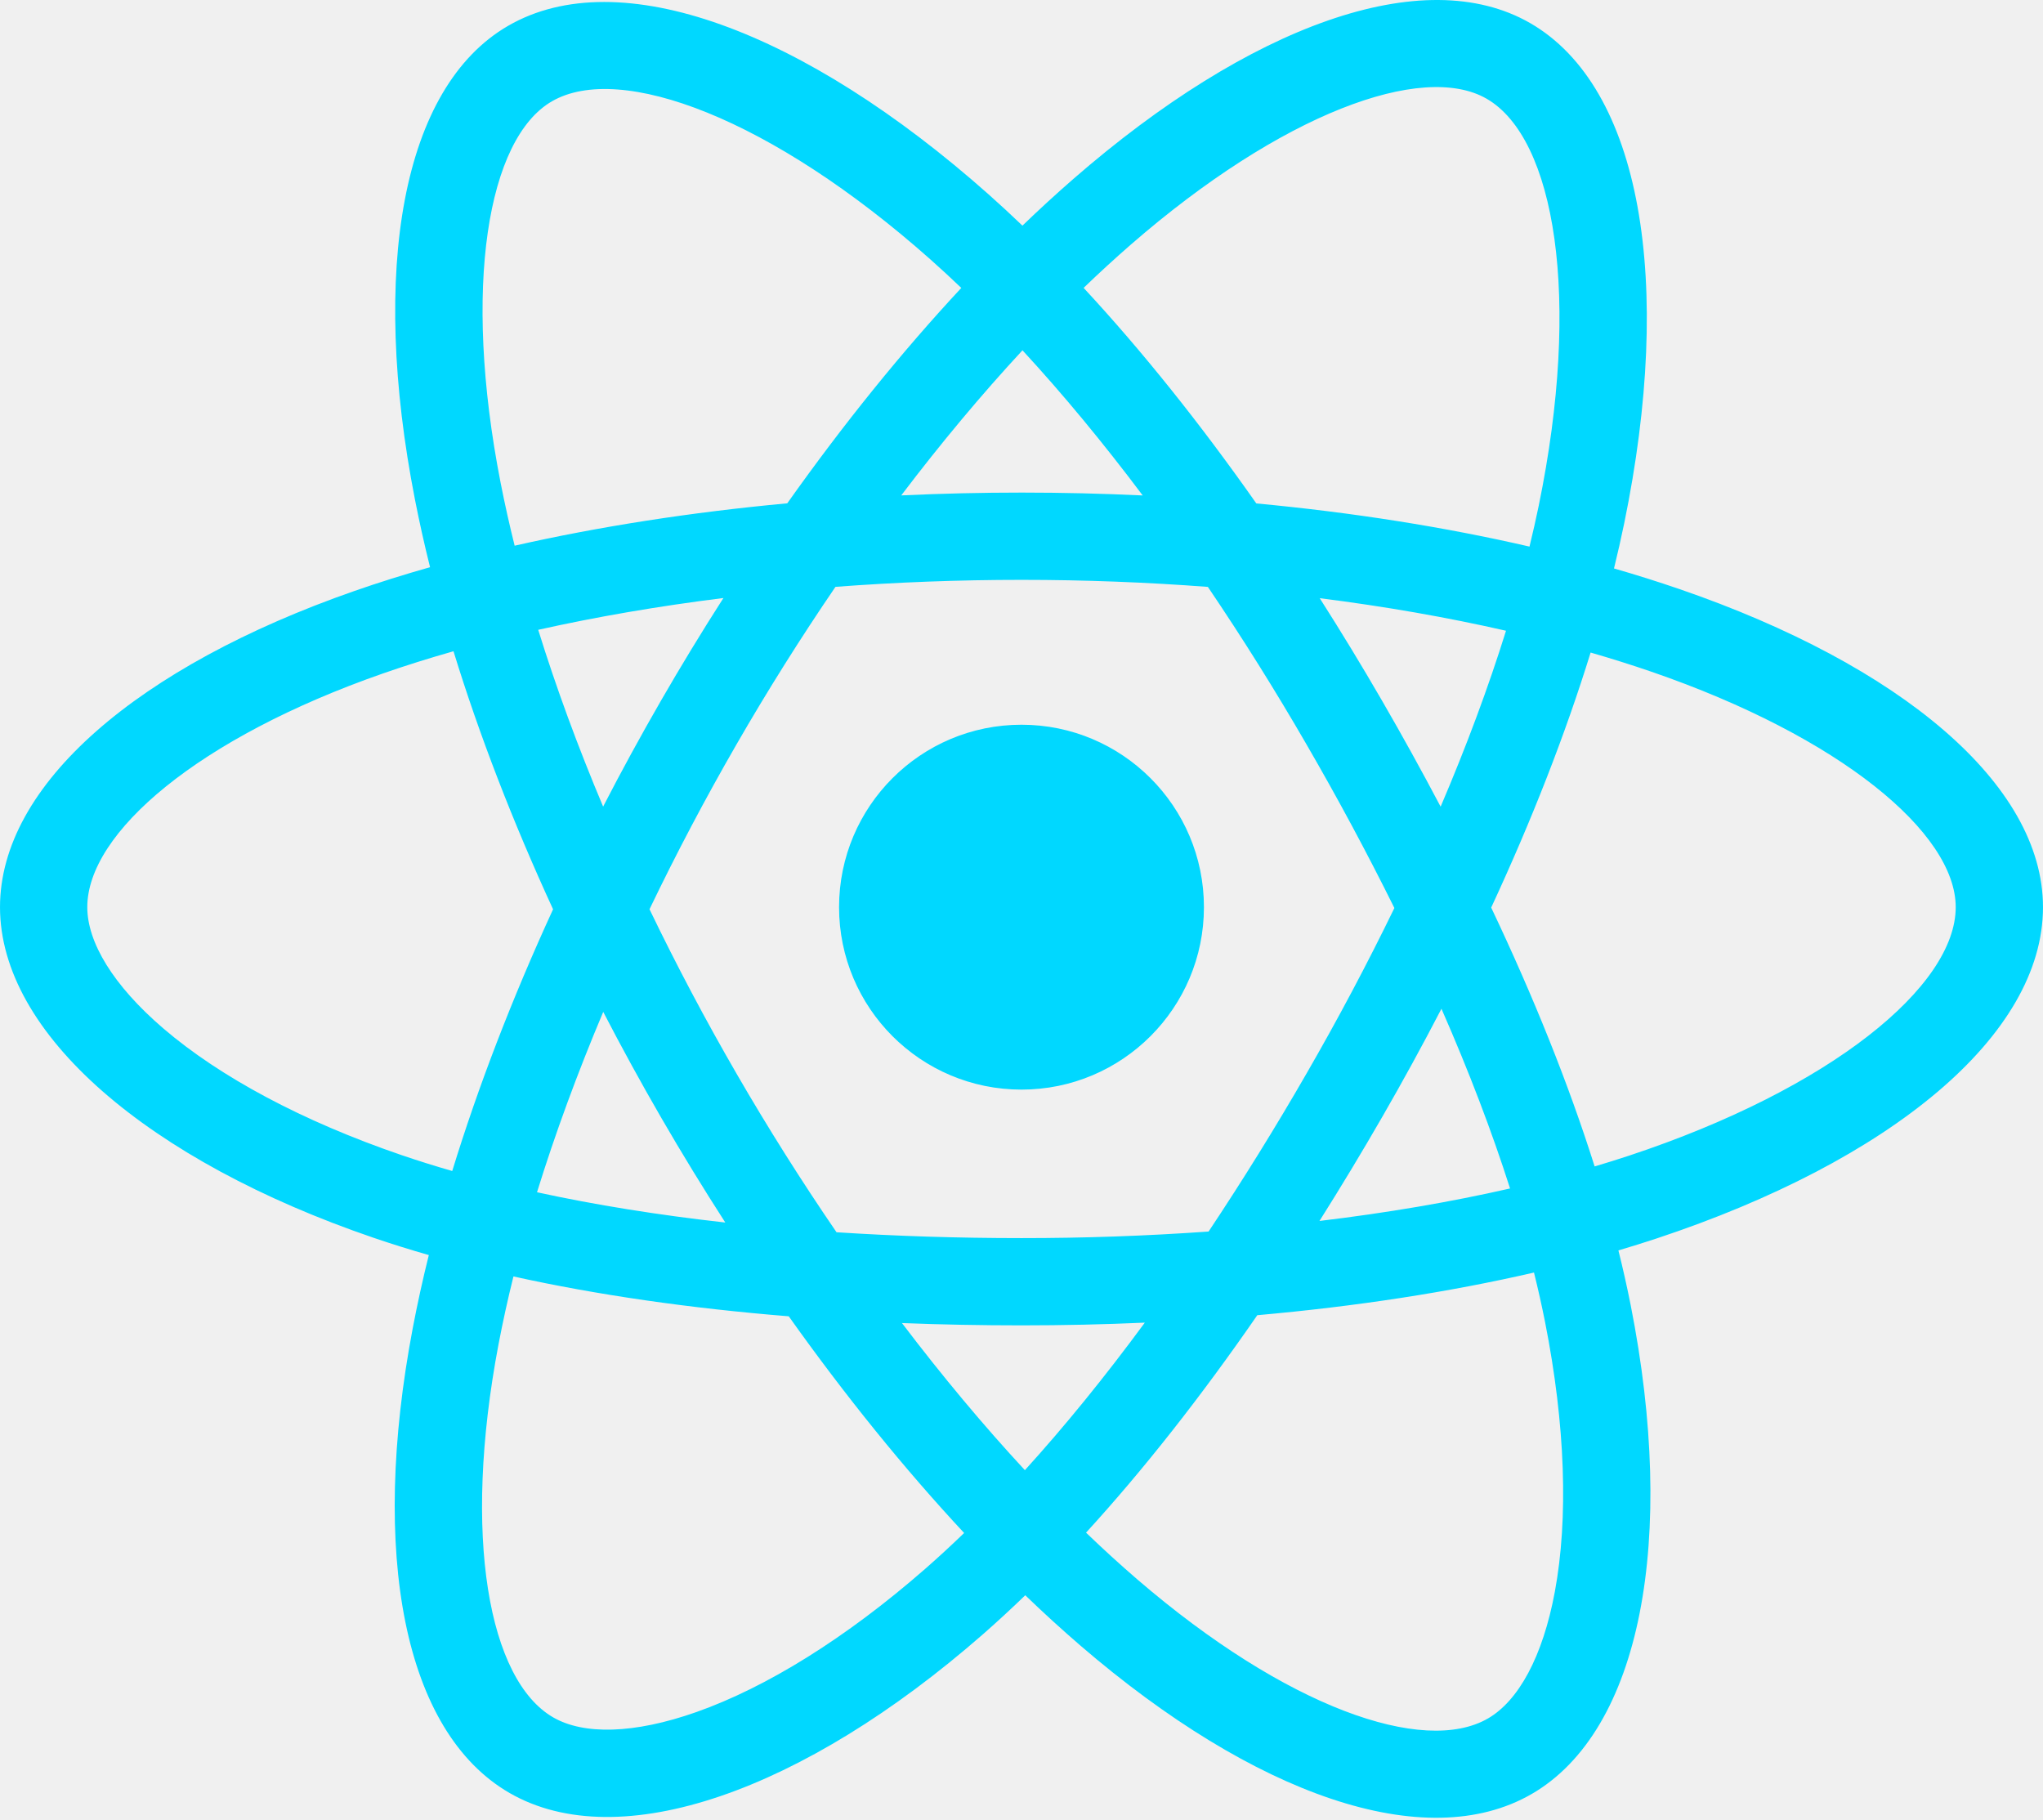
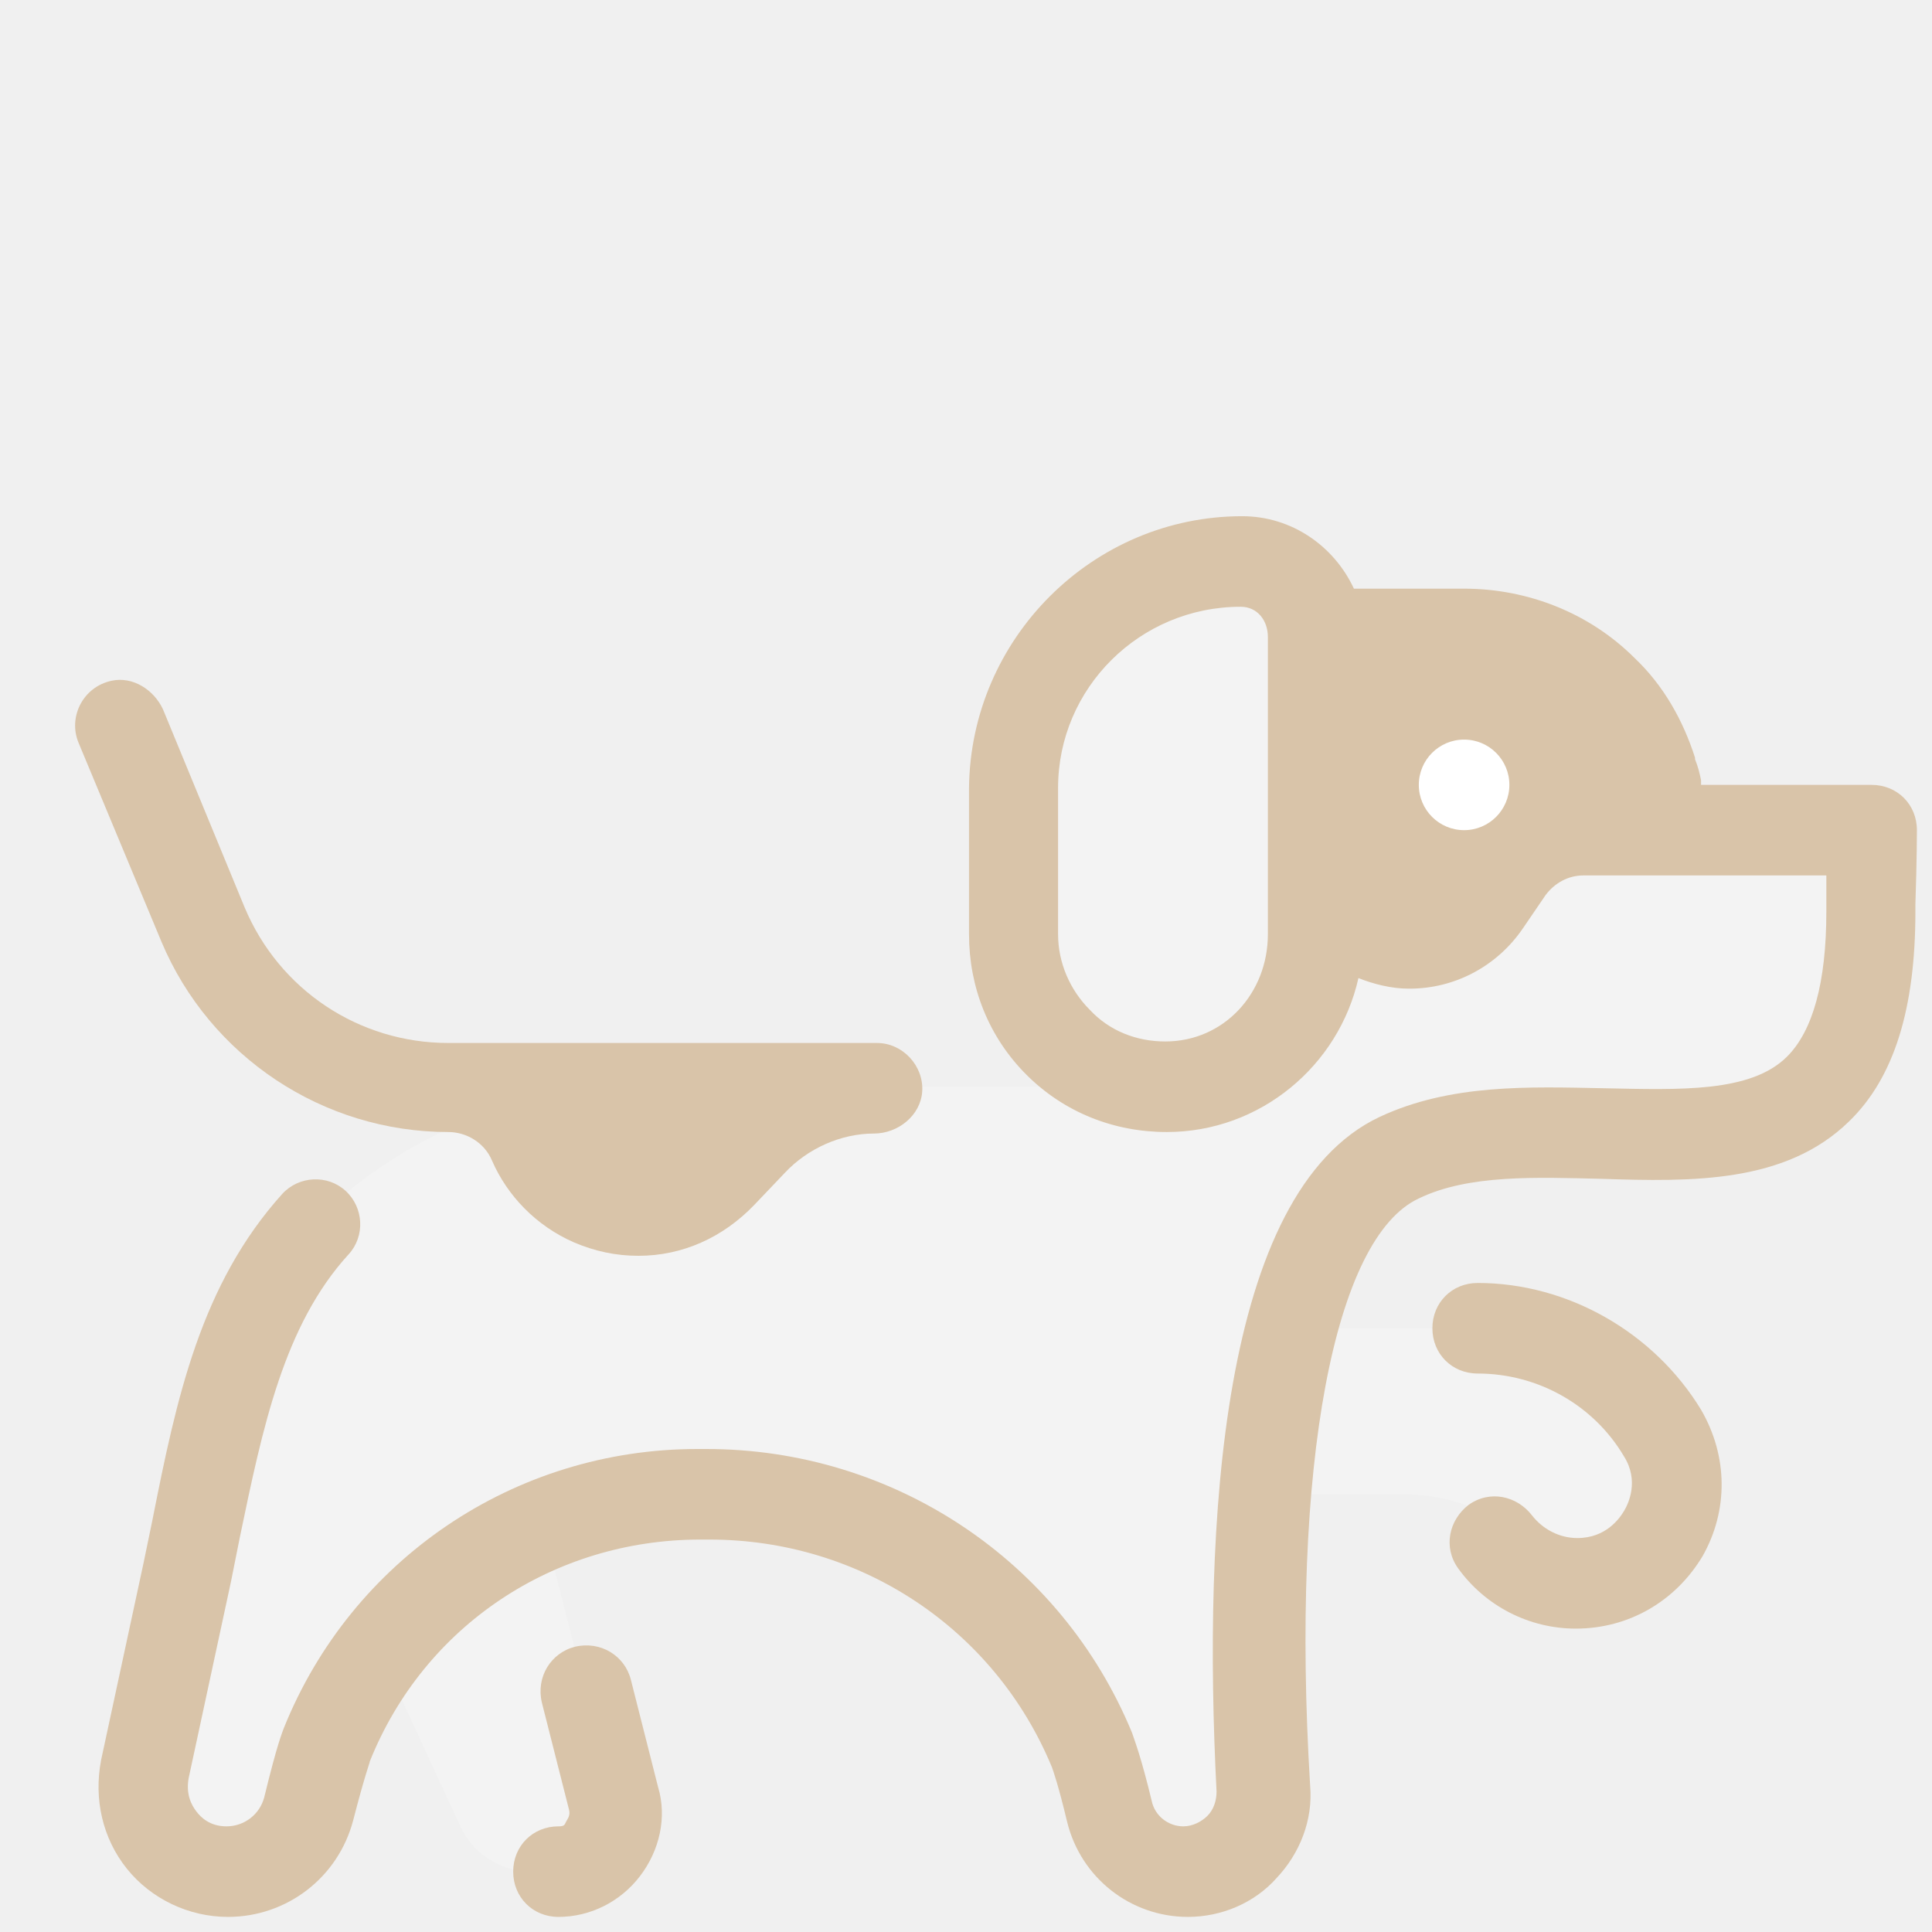
- <svg xmlns="http://www.w3.org/2000/svg" aria-hidden="true" role="img" class="iconify iconify--logos" width="35.93" height="32" preserveAspectRatio="xMidYMid meet" viewBox="0 0 256 228">
-   <path fill="#00D8FF" d="M210.483 73.824a171.49 171.49 0 0 0-8.24-2.597c.465-1.9.893-3.777 1.273-5.621c6.238-30.281 2.16-54.676-11.769-62.708c-13.355-7.7-35.196.329-57.254 19.526a171.23 171.23 0 0 0-6.375 5.848a155.866 155.866 0 0 0-4.241-3.917C100.759 3.829 77.587-4.822 63.673 3.233C50.33 10.957 46.379 33.89 51.995 62.588a170.974 170.974 0 0 0 1.892 8.48c-3.28.932-6.445 1.924-9.474 2.98C17.309 83.498 0 98.307 0 113.668c0 15.865 18.582 31.778 46.812 41.427a145.52 145.52 0 0 0 6.921 2.165a167.467 167.467 0 0 0-2.01 9.138c-5.354 28.2-1.173 50.591 12.134 58.266c13.744 7.926 36.812-.22 59.273-19.855a145.567 145.567 0 0 0 5.342-4.923a168.064 168.064 0 0 0 6.92 6.314c21.758 18.722 43.246 26.282 56.54 18.586c13.731-7.949 18.194-32.003 12.4-61.268a145.016 145.016 0 0 0-1.535-6.842c1.62-.48 3.21-.974 4.76-1.488c29.348-9.723 48.443-25.443 48.443-41.52c0-15.417-17.868-30.326-45.517-39.844Zm-6.365 70.984c-1.4.463-2.836.91-4.3 1.345c-3.24-10.257-7.612-21.163-12.963-32.432c5.106-11 9.31-21.767 12.459-31.957c2.619.758 5.16 1.557 7.61 2.4c23.69 8.156 38.14 20.213 38.14 29.504c0 9.896-15.606 22.743-40.946 31.14Zm-10.514 20.834c2.562 12.94 2.927 24.64 1.23 33.787c-1.524 8.219-4.59 13.698-8.382 15.893c-8.067 4.67-25.32-1.4-43.927-17.412a156.726 156.726 0 0 1-6.437-5.87c7.214-7.889 14.423-17.06 21.459-27.246c12.376-1.098 24.068-2.894 34.671-5.345a134.17 134.17 0 0 1 1.386 6.193ZM87.276 214.515c-7.882 2.783-14.16 2.863-17.955.675c-8.075-4.657-11.432-22.636-6.853-46.752a156.923 156.923 0 0 1 1.869-8.499c10.486 2.32 22.093 3.988 34.498 4.994c7.084 9.967 14.501 19.128 21.976 27.15a134.668 134.668 0 0 1-4.877 4.492c-9.933 8.682-19.886 14.842-28.658 17.94ZM50.35 144.747c-12.483-4.267-22.792-9.812-29.858-15.863c-6.35-5.437-9.555-10.836-9.555-15.216c0-9.322 13.897-21.212 37.076-29.293c2.813-.98 5.757-1.905 8.812-2.773c3.204 10.42 7.406 21.315 12.477 32.332c-5.137 11.18-9.399 22.249-12.634 32.792a134.718 134.718 0 0 1-6.318-1.979Zm12.378-84.26c-4.811-24.587-1.616-43.134 6.425-47.789c8.564-4.958 27.502 2.111 47.463 19.835a144.318 144.318 0 0 1 3.841 3.545c-7.438 7.987-14.787 17.08-21.808 26.988c-12.04 1.116-23.565 2.908-34.161 5.309a160.342 160.342 0 0 1-1.76-7.887Zm110.427 27.268a347.8 347.8 0 0 0-7.785-12.803c8.168 1.033 15.994 2.404 23.343 4.08c-2.206 7.072-4.956 14.465-8.193 22.045a381.151 381.151 0 0 0-7.365-13.322Zm-45.032-43.861c5.044 5.465 10.096 11.566 15.065 18.186a322.04 322.04 0 0 0-30.257-.006c4.974-6.559 10.069-12.652 15.192-18.18ZM82.802 87.83a323.167 323.167 0 0 0-7.227 13.238c-3.184-7.553-5.909-14.98-8.134-22.152c7.304-1.634 15.093-2.97 23.209-3.984a321.524 321.524 0 0 0-7.848 12.897Zm8.081 65.352c-8.385-.936-16.291-2.203-23.593-3.793c2.26-7.3 5.045-14.885 8.298-22.6a321.187 321.187 0 0 0 7.257 13.246c2.594 4.48 5.28 8.868 8.038 13.147Zm37.542 31.03c-5.184-5.592-10.354-11.779-15.403-18.433c4.902.192 9.899.29 14.978.29c5.218 0 10.376-.117 15.453-.343c-4.985 6.774-10.018 12.97-15.028 18.486Zm52.198-57.817c3.422 7.8 6.306 15.345 8.596 22.52c-7.422 1.694-15.436 3.058-23.88 4.071a382.417 382.417 0 0 0 7.859-13.026a347.403 347.403 0 0 0 7.425-13.565Zm-16.898 8.101a358.557 358.557 0 0 1-12.281 19.815a329.4 329.4 0 0 1-23.444.823c-7.967 0-15.716-.248-23.178-.732a310.202 310.202 0 0 1-12.513-19.846h.001a307.41 307.41 0 0 1-10.923-20.627a310.278 310.278 0 0 1 10.89-20.637l-.001.001a307.318 307.318 0 0 1 12.413-19.761c7.613-.576 15.42-.876 23.31-.876H128c7.926 0 15.743.303 23.354.883a329.357 329.357 0 0 1 12.335 19.695a358.489 358.489 0 0 1 11.036 20.54a329.472 329.472 0 0 1-11 20.722Zm22.56-122.124c8.572 4.944 11.906 24.881 6.52 51.026c-.344 1.668-.73 3.367-1.15 5.09c-10.622-2.452-22.155-4.275-34.23-5.408c-7.034-10.017-14.323-19.124-21.64-27.008a160.789 160.789 0 0 1 5.888-5.4c18.9-16.447 36.564-22.941 44.612-18.3ZM128 90.808c12.625 0 22.86 10.235 22.86 22.86s-10.235 22.86-22.86 22.86s-22.86-10.235-22.86-22.86s10.235-22.86 22.86-22.86Z" />
+ <svg xmlns="http://www.w3.org/2000/svg" viewBox="0,0,256,256" width="128px" height="128px" fill-rule="nonzero">
+   <g fill="none" fill-rule="nonzero" stroke="none" stroke-width="1" stroke-linecap="butt" stroke-linejoin="miter" stroke-miterlimit="10" stroke-dasharray="" stroke-dashoffset="0" font-family="none" font-weight="none" font-size="none" text-anchor="none" style="mix-blend-mode: normal">
+     <g transform="scale(2,2)">
+       <path d="M124,55h-14c0,-7.3 -6,-13.2 -13.2,-13.1l-9.5,0.1v0c-0.1,-2.7 -2.3,-4.8 -5,-4.8c-8.3,0 -15.1,6.7 -15.1,15v9.7c0,5.6 4.5,10.1 10.1,10.1v0v0v0h-34.8c-8.2,0 -16.1,3.3 -21.8,9.1v0c-5.5,6 -6.6,14.4 -8.5,23.1l-2.8,13c-0.7,3.5 1.9,6.8 5.5,6.8c2.5,0 4.8,-1.7 5.4,-4.2c0.5,-1.8 1,-3.7 1.2,-4.2c0.9,-2.3 2.2,-4.4 3.6,-6.3l5.4,11.7c0.8,1.8 2.7,3 4.7,3c3.4,0 5.9,-3.2 5,-6.5l-4.2,-16.4c3.2,-1.3 6.6,-2.1 10.2,-2.1h0.6c11.4,0 21.3,6.9 25.5,17c0.3,0.8 0.8,2.5 1.1,4c0.6,2.3 2.7,4 5.1,4c3,0 5.3,-2.5 5.2,-5.5c-0.2,-4.8 -0.4,-12.2 0.2,-19.5v0h9.1c2.7,0 5.3,0.9 7.5,2.5c0.7,0.6 1.4,1.2 2,1.9c1.4,1.4 3.6,2 5.7,1.3c3.5,-1.2 4.7,-5.1 2.7,-8.3c-3.2,-5.2 -8.9,-8.4 -15,-8.4h-10.3c1.4,-5.4 3.6,-9.7 7.1,-11.3c11.8,-5.6 31.3,6.6 31.3,-16.3c0,-0.2 0,-0.3 0,-0.5c0,-2.9 0,-4.9 0,-4.9z" fill="#f3f3f3" />
+       <path d="M127,55c0,-1.7 -1.3,-3 -3,-3h-11.3c0,-0.1 0,-0.1 0,-0.2v-0.1c-0.1,-0.5 -0.2,-0.9 -0.4,-1.4v-0.1c-0.8,-2.5 -2.1,-4.8 -4,-6.6c-3,-3 -7.1,-4.6 -11.3,-4.6c-0.1,0 -7.3,0 -7.3,0c-1.3,-2.8 -4.1,-4.8 -7.4,-4.8c-9.9,0 -18,8.1 -18.1,18v9.7c0,3.5 1.3,6.8 3.8,9.3c2.5,2.5 5.8,3.8 9.3,3.8v0c6.2,0 11.4,-4.4 12.7,-10.2c1,0.4 2.2,0.7 3.3,0.7h0.1c3,0 5.8,-1.5 7.5,-4l1.5,-2.2c0.6,-0.8 1.5,-1.3 2.5,-1.3h5.1h11c0,0.6 0,1.2 0,1.9v0.5c0,4.7 -0.9,7.9 -2.6,9.6c-2.4,2.4 -7.1,2.2 -12.1,2.1c-5,-0.1 -10.2,-0.3 -14.9,1.9c-10.6,5 -11.7,27.1 -10.8,44.7c0,0.6 -0.2,1.2 -0.6,1.6c-0.4,0.4 -1,0.7 -1.6,0.7c-1,0 -1.9,-0.7 -2.1,-1.7c-0.7,-2.9 -1.1,-3.9 -1.3,-4.5c-4.7,-11.4 -15.8,-18.8 -28.2,-18.8h-0.6c-12.1,0 -22.9,7.3 -27.4,18.5c-0.1,0.3 -0.4,0.9 -1.3,4.6c-0.3,1.1 -1.3,1.9 -2.5,1.9c-1.1,0 -1.7,-0.6 -2,-1c-0.3,-0.4 -0.7,-1.1 -0.5,-2.2l2.8,-13c0.2,-1 0.4,-2 0.6,-3c1.5,-7.2 2.9,-14 7.2,-18.7c1.1,-1.2 1,-3.1 -0.2,-4.2c-1.2,-1.1 -3.1,-1 -4.2,0.2c-5.4,6 -7,13.5 -8.6,21.6c-0.2,1 -0.4,1.9 -0.6,2.9l-2.8,13c-0.5,2.6 0.1,5.2 1.7,7.2c1.6,2 4.1,3.2 6.7,3.2c3.9,0 7.3,-2.6 8.3,-6.4c0.8,-3.1 1.1,-3.8 1.1,-3.9c3.6,-9 12.2,-14.7 21.9,-14.7h0.6c10,0 18.9,5.9 22.7,15.1c0.1,0.3 0.4,1.1 1,3.6c0.9,3.7 4.2,6.3 8,6.3c2.2,0 4.4,-0.9 5.9,-2.6c1.5,-1.6 2.4,-3.8 2.2,-6.1c-1.3,-21.3 1.6,-36.3 7.2,-38.9c3.3,-1.6 7.8,-1.4 12.1,-1.3c6,0.2 12.2,0.3 16.4,-3.8c3,-2.9 4.4,-7.5 4.4,-13.9v-0.5c0.1,-2.9 0.1,-4.9 0.1,-4.9zM84,61.9c0,3.9 -2.9,7.1 -6.8,7.1v0c-1.9,0 -3.7,-0.7 -5,-2.1c-1.3,-1.3 -2.1,-3.1 -2.1,-5v-9.7c0,-6.6 5.4,-12 12.1,-12v0c1.1,0 1.8,0.9 1.8,2z" fill="#d9c4a9" />
+       <path d="M97.9,85c-1.7,0 -3,1.3 -3,3c0,1.7 1.3,3 3,3c4,0 7.7,2.1 9.7,5.5c1,1.6 0.3,3.1 0,3.6c-0.3,0.5 -1.2,1.8 -3.1,1.8c-1.2,0 -2.3,-0.6 -3,-1.5c-1,-1.3 -2.8,-1.7 -4.2,-0.7c-1.3,1 -1.7,2.8 -0.7,4.2c1.8,2.5 4.7,4 7.8,4c3.5,0 6.6,-1.8 8.4,-4.8c1.7,-3 1.7,-6.6 -0.1,-9.7c-3.1,-5.1 -8.8,-8.4 -14.8,-8.4zM41.8,111.3c-0.4,-1.6 -2,-2.6 -3.7,-2.2c-1.6,0.4 -2.6,2 -2.2,3.7l1.8,7.1c0.1,0.4 -0.1,0.6 -0.2,0.8c-0.1,0.2 -0.1,0.3 -0.5,0.3c-1.7,0 -3,1.3 -3,3c0,1.7 1.3,3 3,3c2.1,0 4.1,-1 5.4,-2.7c1.3,-1.7 1.8,-3.9 1.2,-5.9zM29.7,75v0c1.2,0 2.4,0.7 2.9,1.9c1,2.3 2.9,4.3 5.4,5.4c1.4,0.6 2.8,0.9 4.3,0.9c2.9,0 5.6,-1.2 7.7,-3.4l2,-2.1c1.5,-1.6 3.7,-2.6 5.9,-2.6v0c1.6,0 3.1,-1.2 3.2,-2.8c0.1,-1.7 -1.3,-3.2 -3,-3.2h-28.4c-5.9,0 -11.2,-3.5 -13.5,-9l-5.4,-13.1c-0.6,-1.3 -2,-2.2 -3.4,-1.9c-1.9,0.4 -2.9,2.4 -2.2,4.1l5.5,13.2c3.2,7.6 10.7,12.6 19,12.6z" fill="#d9c4a9" />
+       <path d="M97,49c-1.657,0 -3,1.343 -3,3c0,1.657 1.343,3 3,3c1.657,0 3,-1.343 3,-3c0,-1.657 -1.343,-3 -3,-3z" fill="#ffffff" />
+     </g>
+   </g>
</svg>
